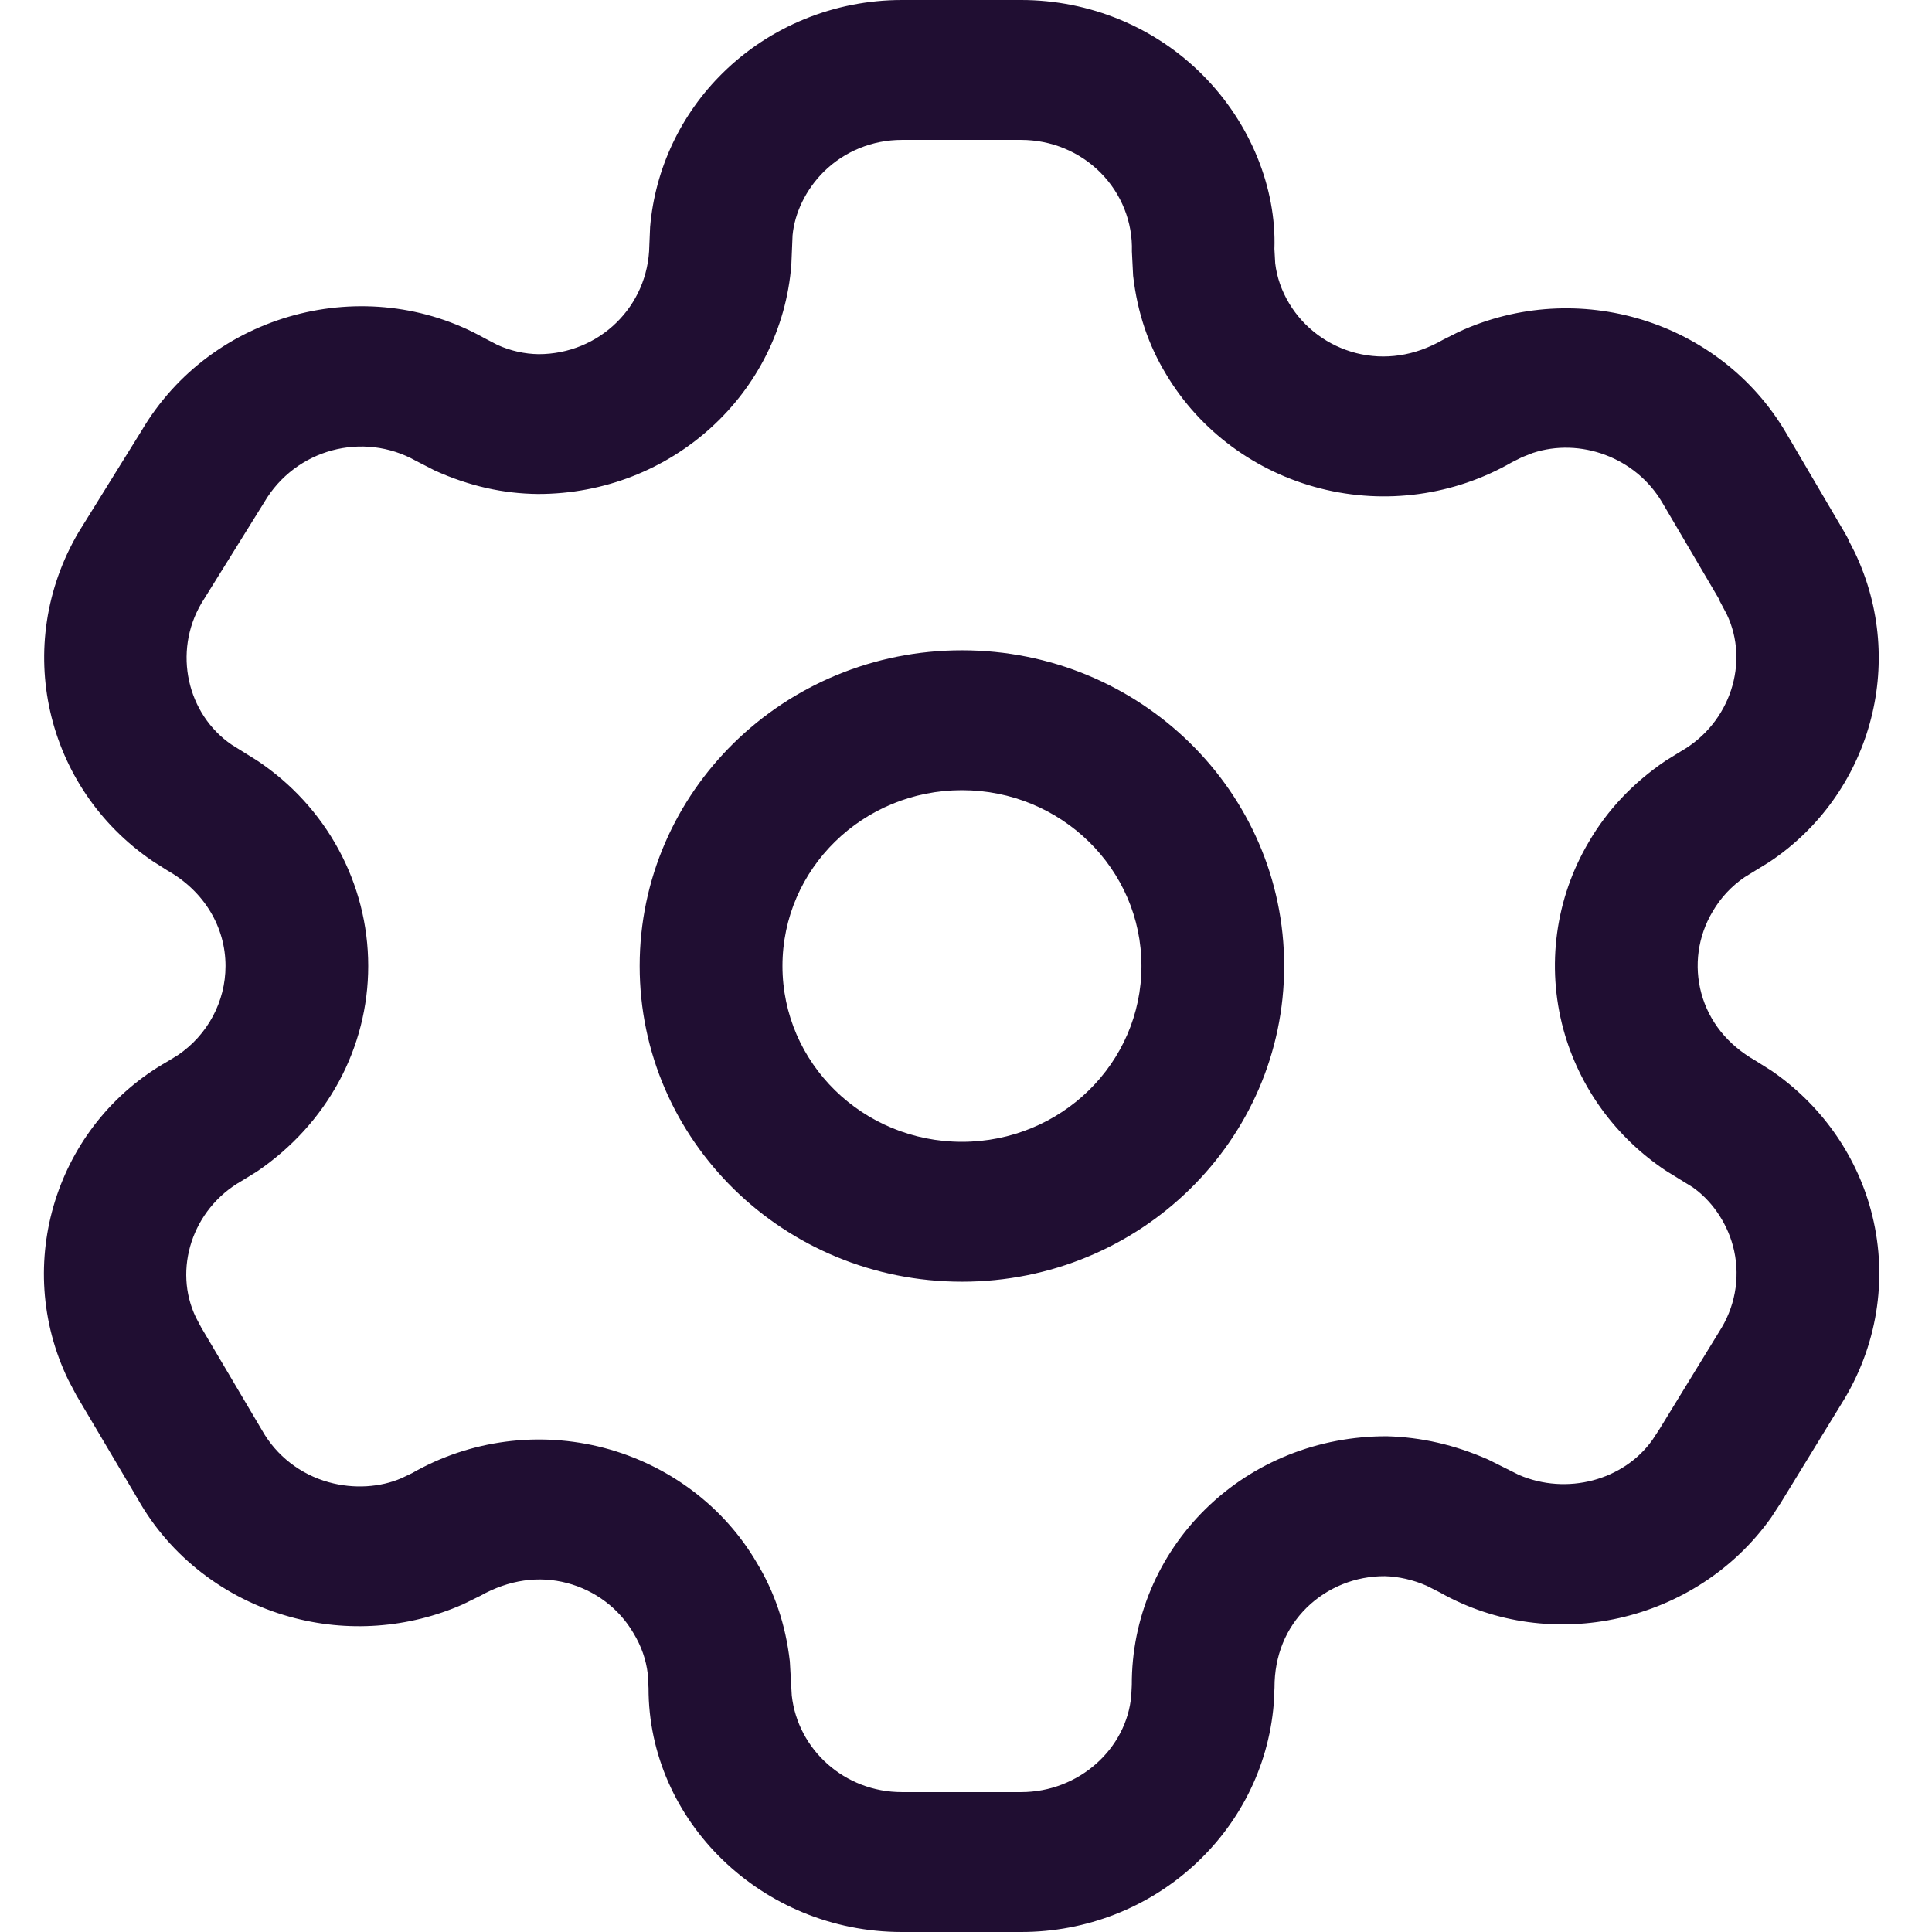
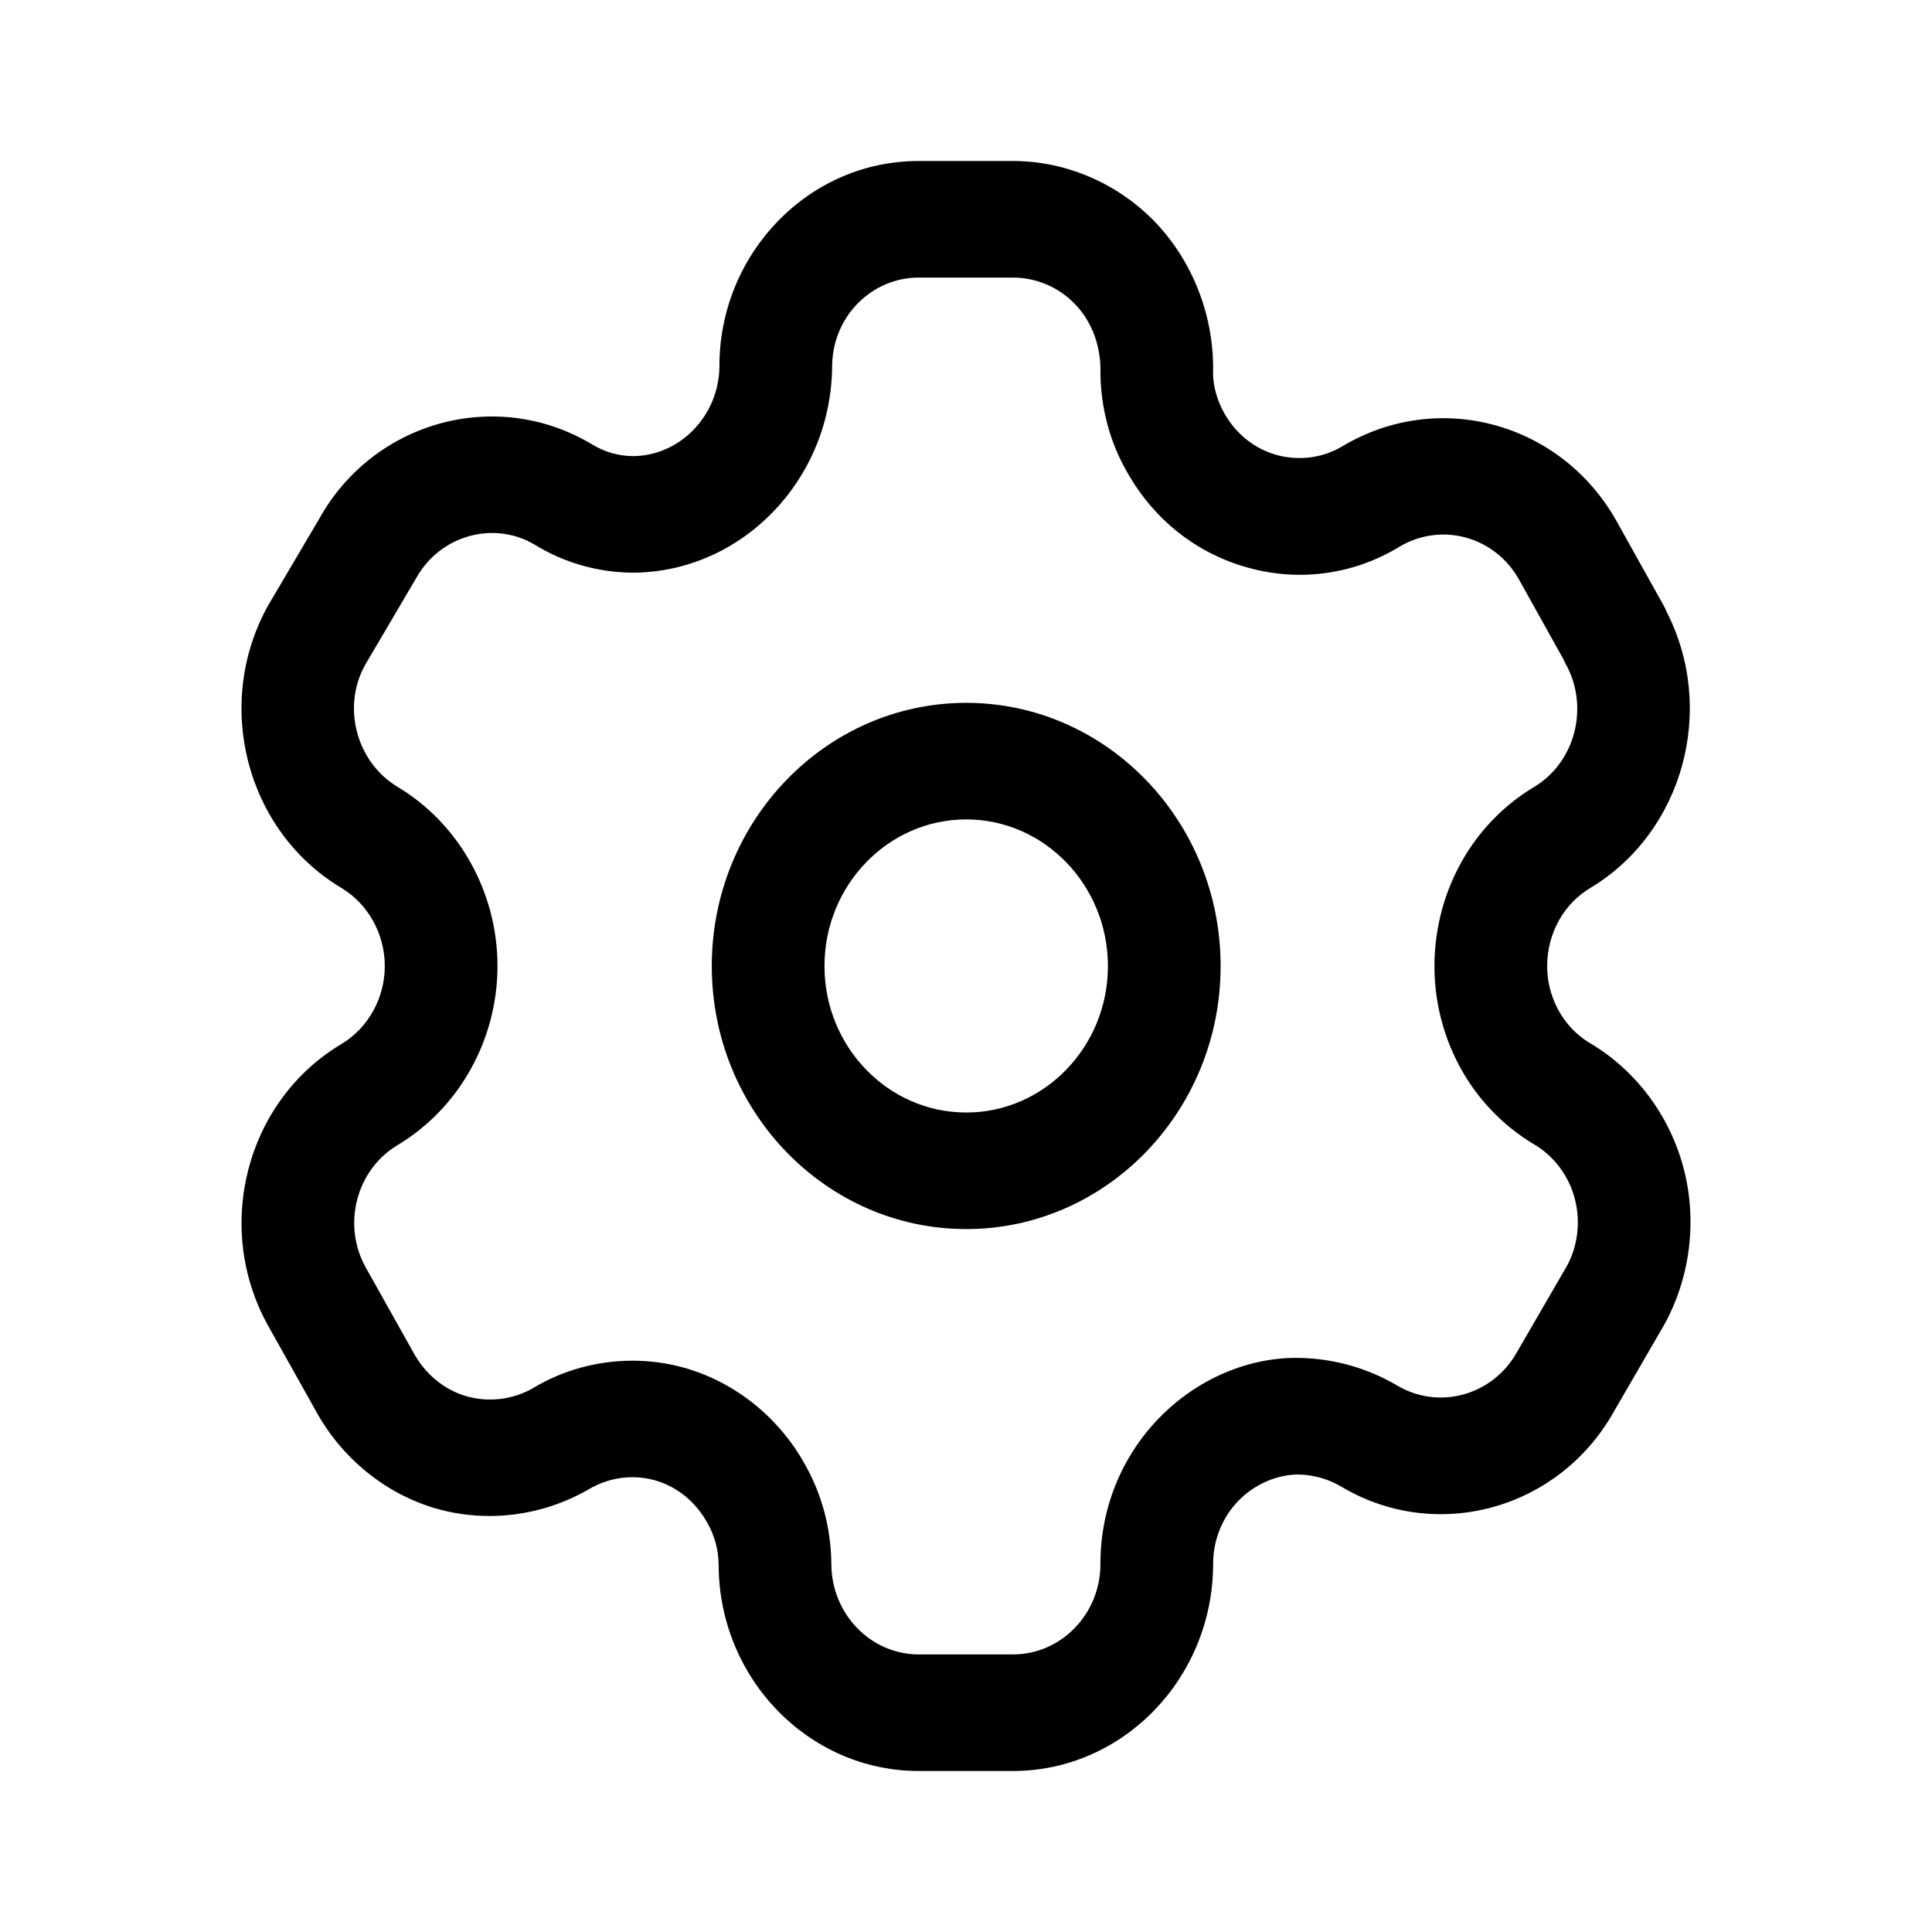
- <svg xmlns="http://www.w3.org/2000/svg" width="20" height="20" viewBox="0 0 21 22" fill="none">
-   <path d="M11.128 2.39791e-07C11.908 -0 12.655 0.309 13.198 0.857C13.742 1.404 14.036 2.145 14.012 2.835L14.021 2.998C14.04 3.158 14.094 3.312 14.18 3.455C14.348 3.735 14.623 3.939 14.944 4.021C15.266 4.102 15.607 4.056 15.93 3.87L16.111 3.779C17.463 3.156 19.086 3.651 19.837 4.927L20.511 6.074C20.529 6.104 20.545 6.135 20.558 6.167L20.621 6.29C21.224 7.552 20.795 9.052 19.649 9.815L19.366 9.989C19.218 10.09 19.094 10.222 19.002 10.38C18.834 10.662 18.788 10.998 18.874 11.313C18.96 11.628 19.17 11.896 19.489 12.077L19.673 12.193C20.227 12.573 20.628 13.133 20.803 13.775C21 14.5 20.895 15.272 20.504 15.928L19.778 17.113L19.669 17.28C18.816 18.481 17.161 18.848 15.898 18.134L15.748 18.058C15.592 17.989 15.424 17.952 15.27 17.948C14.937 17.946 14.616 18.075 14.38 18.306C14.144 18.538 14.012 18.852 14.013 19.217L14.004 19.406C13.882 20.867 12.633 22 11.128 22H9.769C8.175 22 6.883 20.734 6.885 19.223L6.876 19.06C6.857 18.9 6.804 18.746 6.713 18.596C6.549 18.315 6.277 18.11 5.957 18.026C5.637 17.942 5.297 17.987 4.967 18.173L4.771 18.269C4.152 18.542 3.453 18.593 2.799 18.41C2.06 18.205 1.436 17.719 1.072 17.075L0.37 15.889L0.277 15.713C-0.361 14.393 0.139 12.805 1.409 12.086L1.525 12.015C1.864 11.785 2.068 11.406 2.068 11C2.068 10.559 1.828 10.151 1.407 9.913L1.237 9.805C0.011 8.97 -0.364 7.349 0.396 6.058L1.11 4.908C1.904 3.557 3.665 3.091 5.019 3.852L5.165 3.928C5.315 3.996 5.477 4.031 5.633 4.033C6.322 4.033 6.884 3.491 6.894 2.796L6.903 2.583C6.96 1.922 7.252 1.301 7.731 0.83C8.27 0.299 9.004 2.39791e-07 9.769 2.39791e-07H11.128ZM11.128 1.593H9.769C9.436 1.593 9.118 1.722 8.883 1.953C8.675 2.158 8.548 2.428 8.525 2.68L8.511 3.016C8.397 4.478 7.15 5.626 5.625 5.625C5.231 5.621 4.844 5.536 4.449 5.357L4.237 5.248C3.634 4.909 2.865 5.113 2.509 5.719L1.794 6.869C1.467 7.425 1.631 8.134 2.138 8.48L2.424 8.658C3.214 9.181 3.693 10.057 3.693 11C3.693 11.929 3.228 12.797 2.422 13.343L2.251 13.448C1.687 13.768 1.469 14.458 1.731 15.002L1.793 15.119L2.485 16.289C2.648 16.577 2.921 16.789 3.243 16.878C3.529 16.958 3.834 16.936 4.072 16.832L4.192 16.775C4.852 16.397 5.639 16.294 6.377 16.487C7.115 16.681 7.744 17.155 8.117 17.794C8.318 18.126 8.445 18.494 8.494 18.918L8.516 19.307C8.585 19.926 9.12 20.407 9.769 20.407H11.128C11.785 20.407 12.331 19.913 12.382 19.306L12.388 19.186C12.385 18.434 12.688 17.712 13.231 17.18C13.773 16.649 14.511 16.352 15.296 16.355C15.681 16.366 16.06 16.45 16.448 16.621L16.796 16.795C17.341 17.03 17.988 16.858 18.316 16.397L18.396 16.275L19.105 15.118C19.272 14.836 19.318 14.501 19.233 14.186C19.157 13.906 18.982 13.663 18.771 13.517L18.471 13.332C17.899 12.952 17.483 12.382 17.303 11.723C17.106 10.998 17.212 10.227 17.594 9.584C17.803 9.226 18.091 8.918 18.466 8.663L18.643 8.554C19.206 8.231 19.424 7.541 19.163 6.995L19.085 6.848L19.072 6.817L18.428 5.722C18.124 5.205 17.491 4.981 16.954 5.158L16.832 5.206L16.718 5.263C16.06 5.642 15.275 5.75 14.536 5.562C13.796 5.374 13.164 4.906 12.78 4.264C12.579 3.933 12.452 3.564 12.403 3.14L12.389 2.863C12.399 2.529 12.27 2.206 12.033 1.967C11.795 1.727 11.469 1.593 11.128 1.593ZM10.454 7.405C12.48 7.405 14.123 9.015 14.123 11C14.123 12.986 12.48 14.595 10.454 14.595C8.427 14.595 6.784 12.986 6.784 11C6.784 9.015 8.427 7.405 10.454 7.405ZM10.454 8.998C9.325 8.998 8.41 9.894 8.41 11C8.41 12.106 9.325 13.002 10.454 13.002C11.582 13.002 12.498 12.106 12.498 11C12.498 9.894 11.582 8.998 10.454 8.998Z" fill="#200E32" />
+ <svg xmlns="http://www.w3.org/2000/svg" width="24" height="24" viewBox="0 0 24 24" fill="none">
+   <path fill-rule="evenodd" clip-rule="evenodd" d="M12.583 2C13.252 2 13.901 2.284 14.367 2.777C14.832 3.273 15.088 3.954 15.069 4.644C15.071 4.799 15.12 4.979 15.21 5.136C15.358 5.397 15.592 5.58 15.87 5.655C16.149 5.727 16.44 5.688 16.687 5.537C17.882 4.831 19.402 5.254 20.085 6.48L20.666 7.521C20.681 7.549 20.694 7.576 20.705 7.604C21.323 8.811 20.911 10.332 19.763 11.026C19.596 11.125 19.46 11.264 19.367 11.432C19.222 11.692 19.182 12.001 19.255 12.284C19.33 12.574 19.508 12.814 19.759 12.963C20.326 13.3 20.748 13.867 20.917 14.523C21.086 15.177 20.994 15.887 20.664 16.473L20.045 17.541C19.362 18.753 17.842 19.173 16.659 18.466C16.502 18.373 16.32 18.322 16.138 18.317H16.133C15.863 18.317 15.586 18.436 15.384 18.643C15.18 18.854 15.068 19.136 15.07 19.436C15.063 20.853 13.948 22 12.583 22H11.414C10.043 22 8.927 20.848 8.927 19.43C8.925 19.255 8.877 19.073 8.786 18.916C8.64 18.652 8.403 18.462 8.129 18.387C7.858 18.312 7.56 18.354 7.315 18.5C6.729 18.838 6.039 18.92 5.408 18.737C4.778 18.552 4.234 18.104 3.915 17.511L3.332 16.471C2.649 15.247 3.055 13.679 4.237 12.972C4.572 12.773 4.78 12.4 4.78 12.001C4.78 11.601 4.572 11.227 4.237 11.028C3.054 10.317 2.649 8.745 3.331 7.521L3.964 6.447C4.636 5.236 6.158 4.81 7.344 5.514C7.506 5.614 7.681 5.664 7.859 5.666C8.441 5.666 8.927 5.17 8.937 4.56C8.933 3.887 9.189 3.241 9.657 2.754C10.127 2.267 10.75 2 11.414 2H12.583ZM12.583 3.448H11.414C11.124 3.448 10.854 3.565 10.649 3.775C10.446 3.986 10.335 4.267 10.337 4.566C10.317 5.978 9.202 7.114 7.851 7.114C7.418 7.109 7.001 6.988 6.639 6.764C6.13 6.465 5.465 6.649 5.168 7.185L4.536 8.259C4.246 8.779 4.424 9.465 4.939 9.775C5.703 10.232 6.18 11.085 6.18 12.001C6.18 12.915 5.703 13.768 4.937 14.226C4.425 14.533 4.247 15.216 4.544 15.746L5.133 16.797C5.279 17.068 5.517 17.264 5.792 17.344C6.066 17.423 6.369 17.389 6.621 17.244C6.991 17.02 7.423 16.903 7.856 16.903C8.069 16.903 8.283 16.931 8.492 16.989C9.123 17.164 9.671 17.601 9.996 18.186C10.207 18.554 10.323 18.984 10.327 19.422C10.327 20.049 10.815 20.552 11.414 20.552H12.583C13.18 20.552 13.667 20.052 13.67 19.436C13.666 18.754 13.924 18.106 14.395 17.619C14.86 17.138 15.509 16.85 16.159 16.869C16.585 16.88 16.994 16.998 17.355 17.211C17.875 17.519 18.539 17.335 18.84 16.804L19.459 15.736C19.598 15.49 19.638 15.181 19.564 14.896C19.491 14.611 19.308 14.364 19.062 14.219C18.485 13.875 18.073 13.321 17.902 12.657C17.733 12.005 17.826 11.294 18.155 10.708C18.37 10.322 18.685 9.997 19.062 9.773C19.568 9.467 19.745 8.782 19.451 8.25C19.439 8.228 19.428 8.206 19.418 8.183L18.871 7.202C18.574 6.667 17.911 6.482 17.391 6.788C16.829 7.132 16.161 7.23 15.519 7.056C14.877 6.884 14.34 6.464 14.005 5.871C13.79 5.501 13.673 5.069 13.67 4.63C13.678 4.3 13.566 4.004 13.363 3.787C13.16 3.57 12.875 3.448 12.583 3.448ZM12.003 8.731C13.745 8.731 15.163 10.198 15.163 12.001C15.163 13.803 13.745 15.268 12.003 15.268C10.26 15.268 8.842 13.803 8.842 12.001C8.842 10.198 10.26 8.731 12.003 8.731ZM12.003 10.179C11.032 10.179 10.242 10.997 10.242 12.001C10.242 13.004 11.032 13.82 12.003 13.82C12.973 13.82 13.763 13.004 13.763 12.001C13.763 10.997 12.973 10.179 12.003 10.179Z" fill="black" />
</svg>
